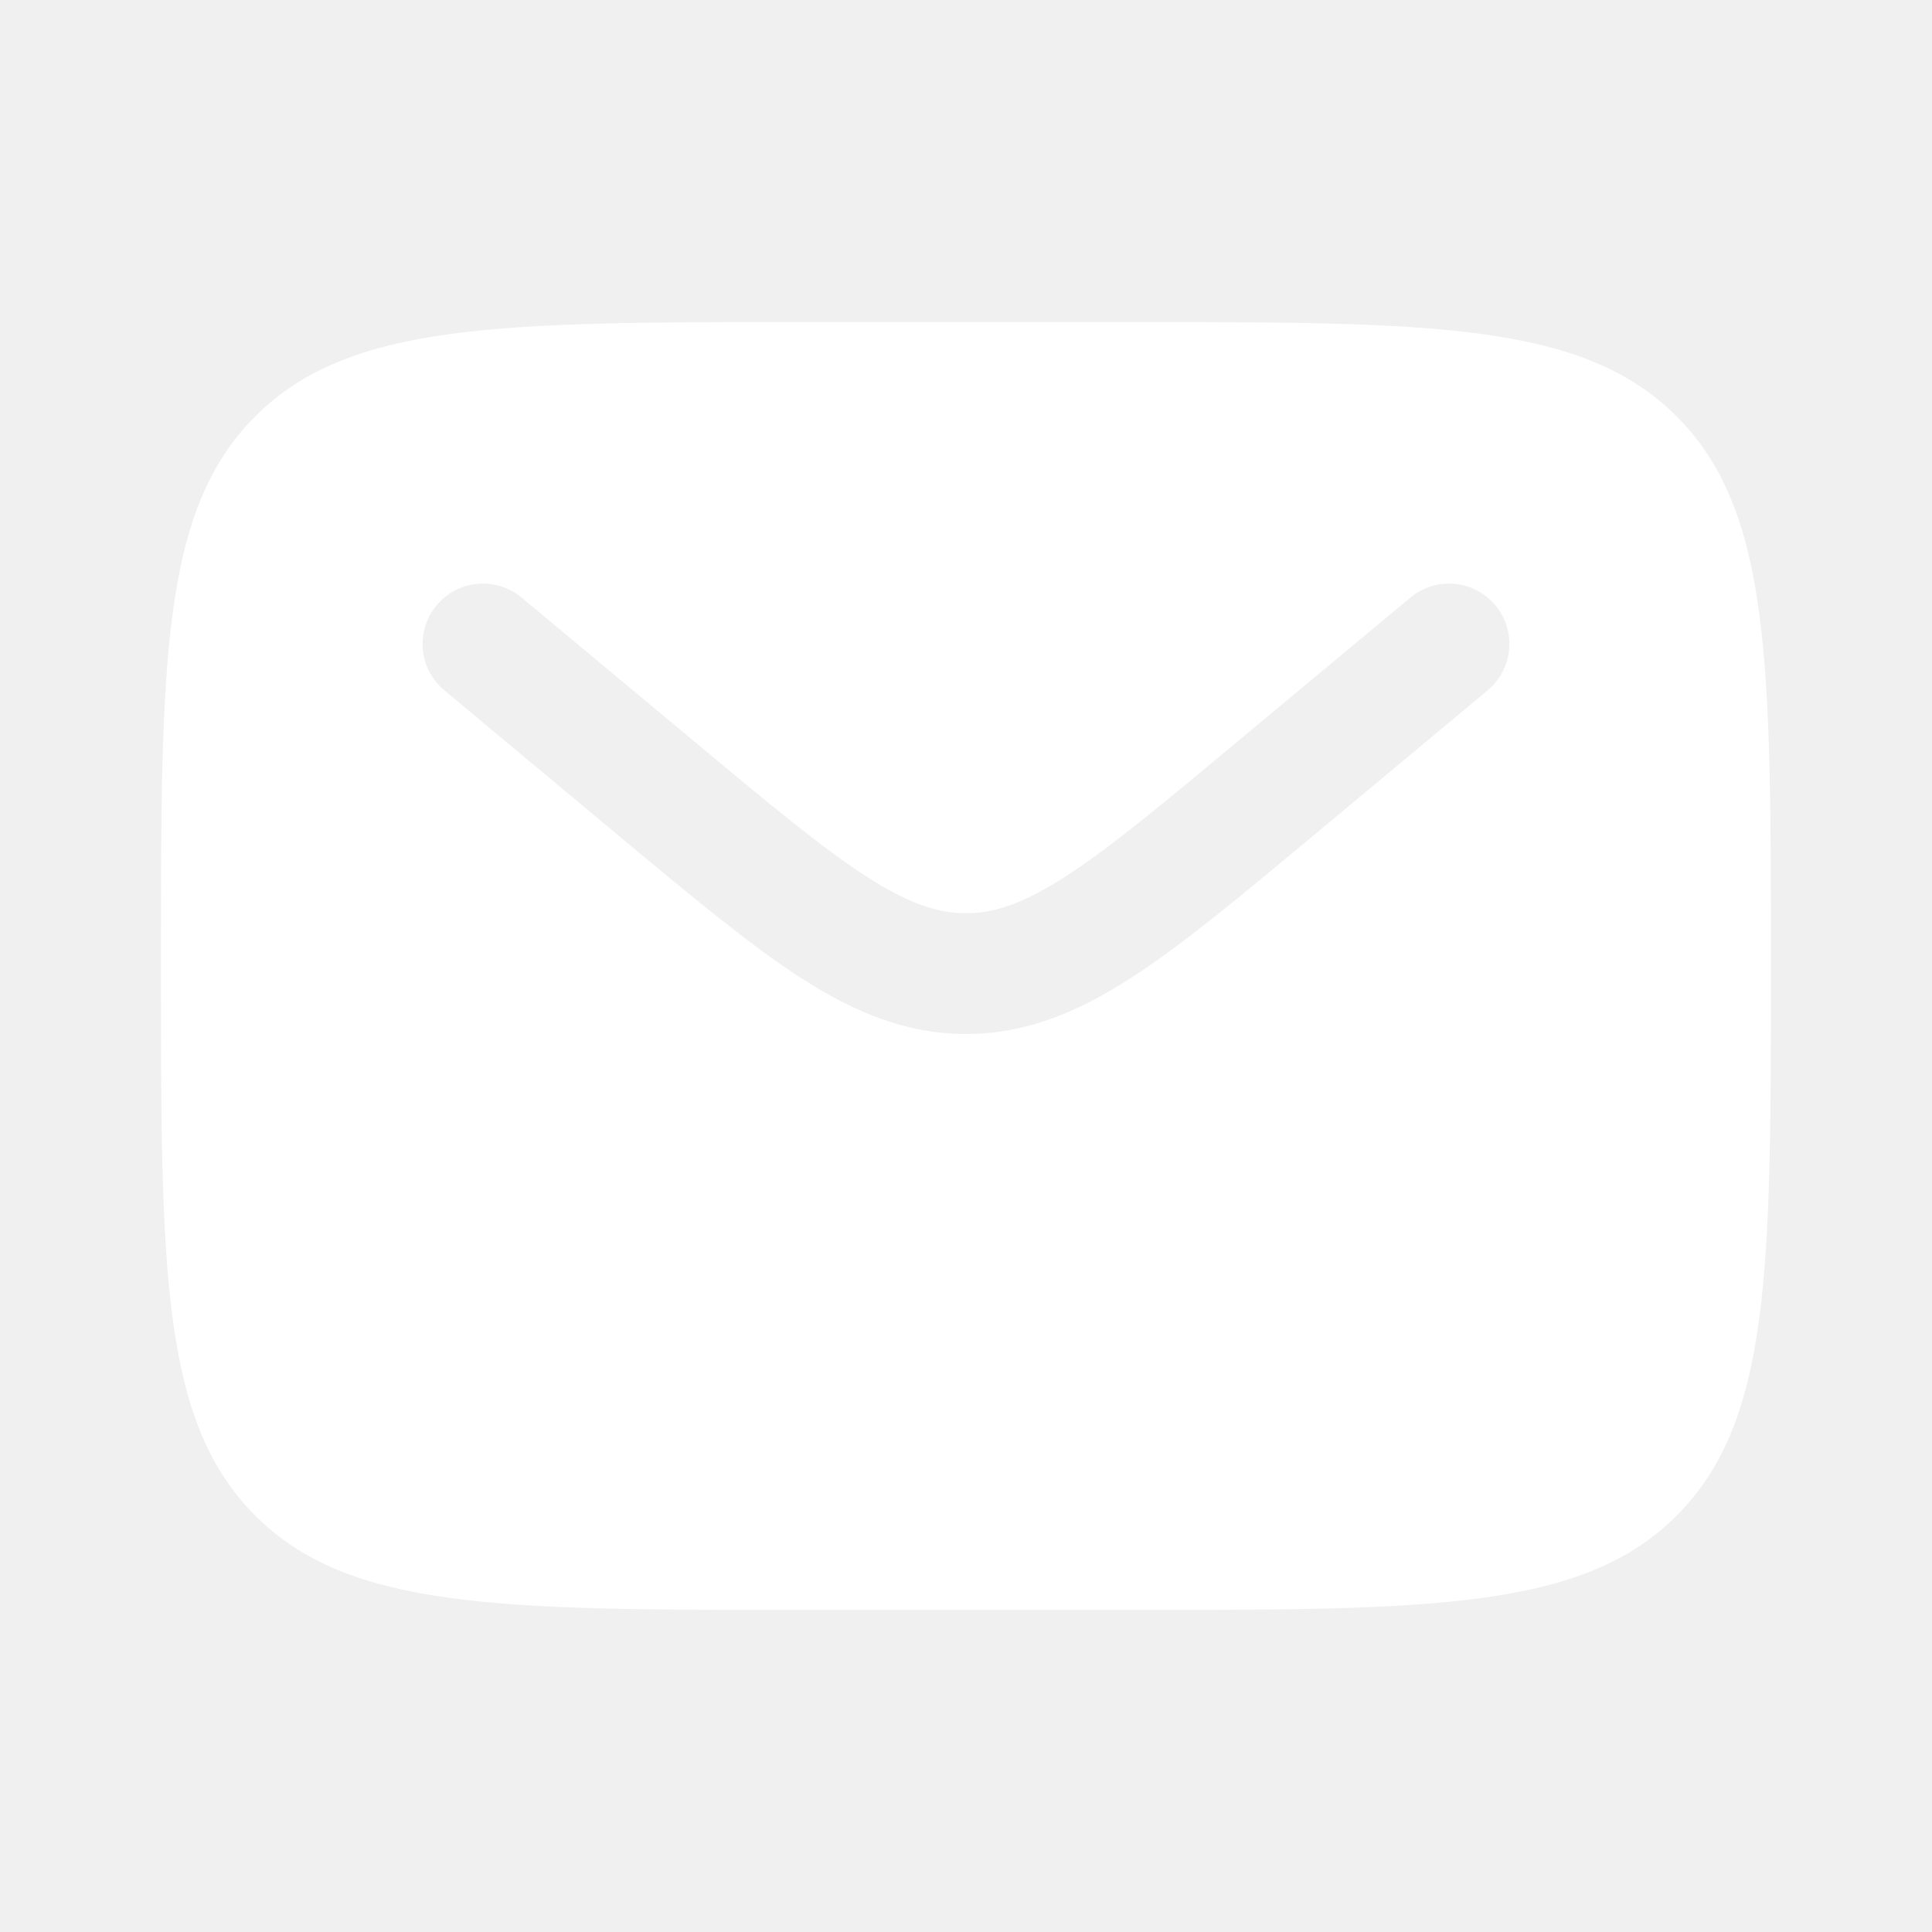
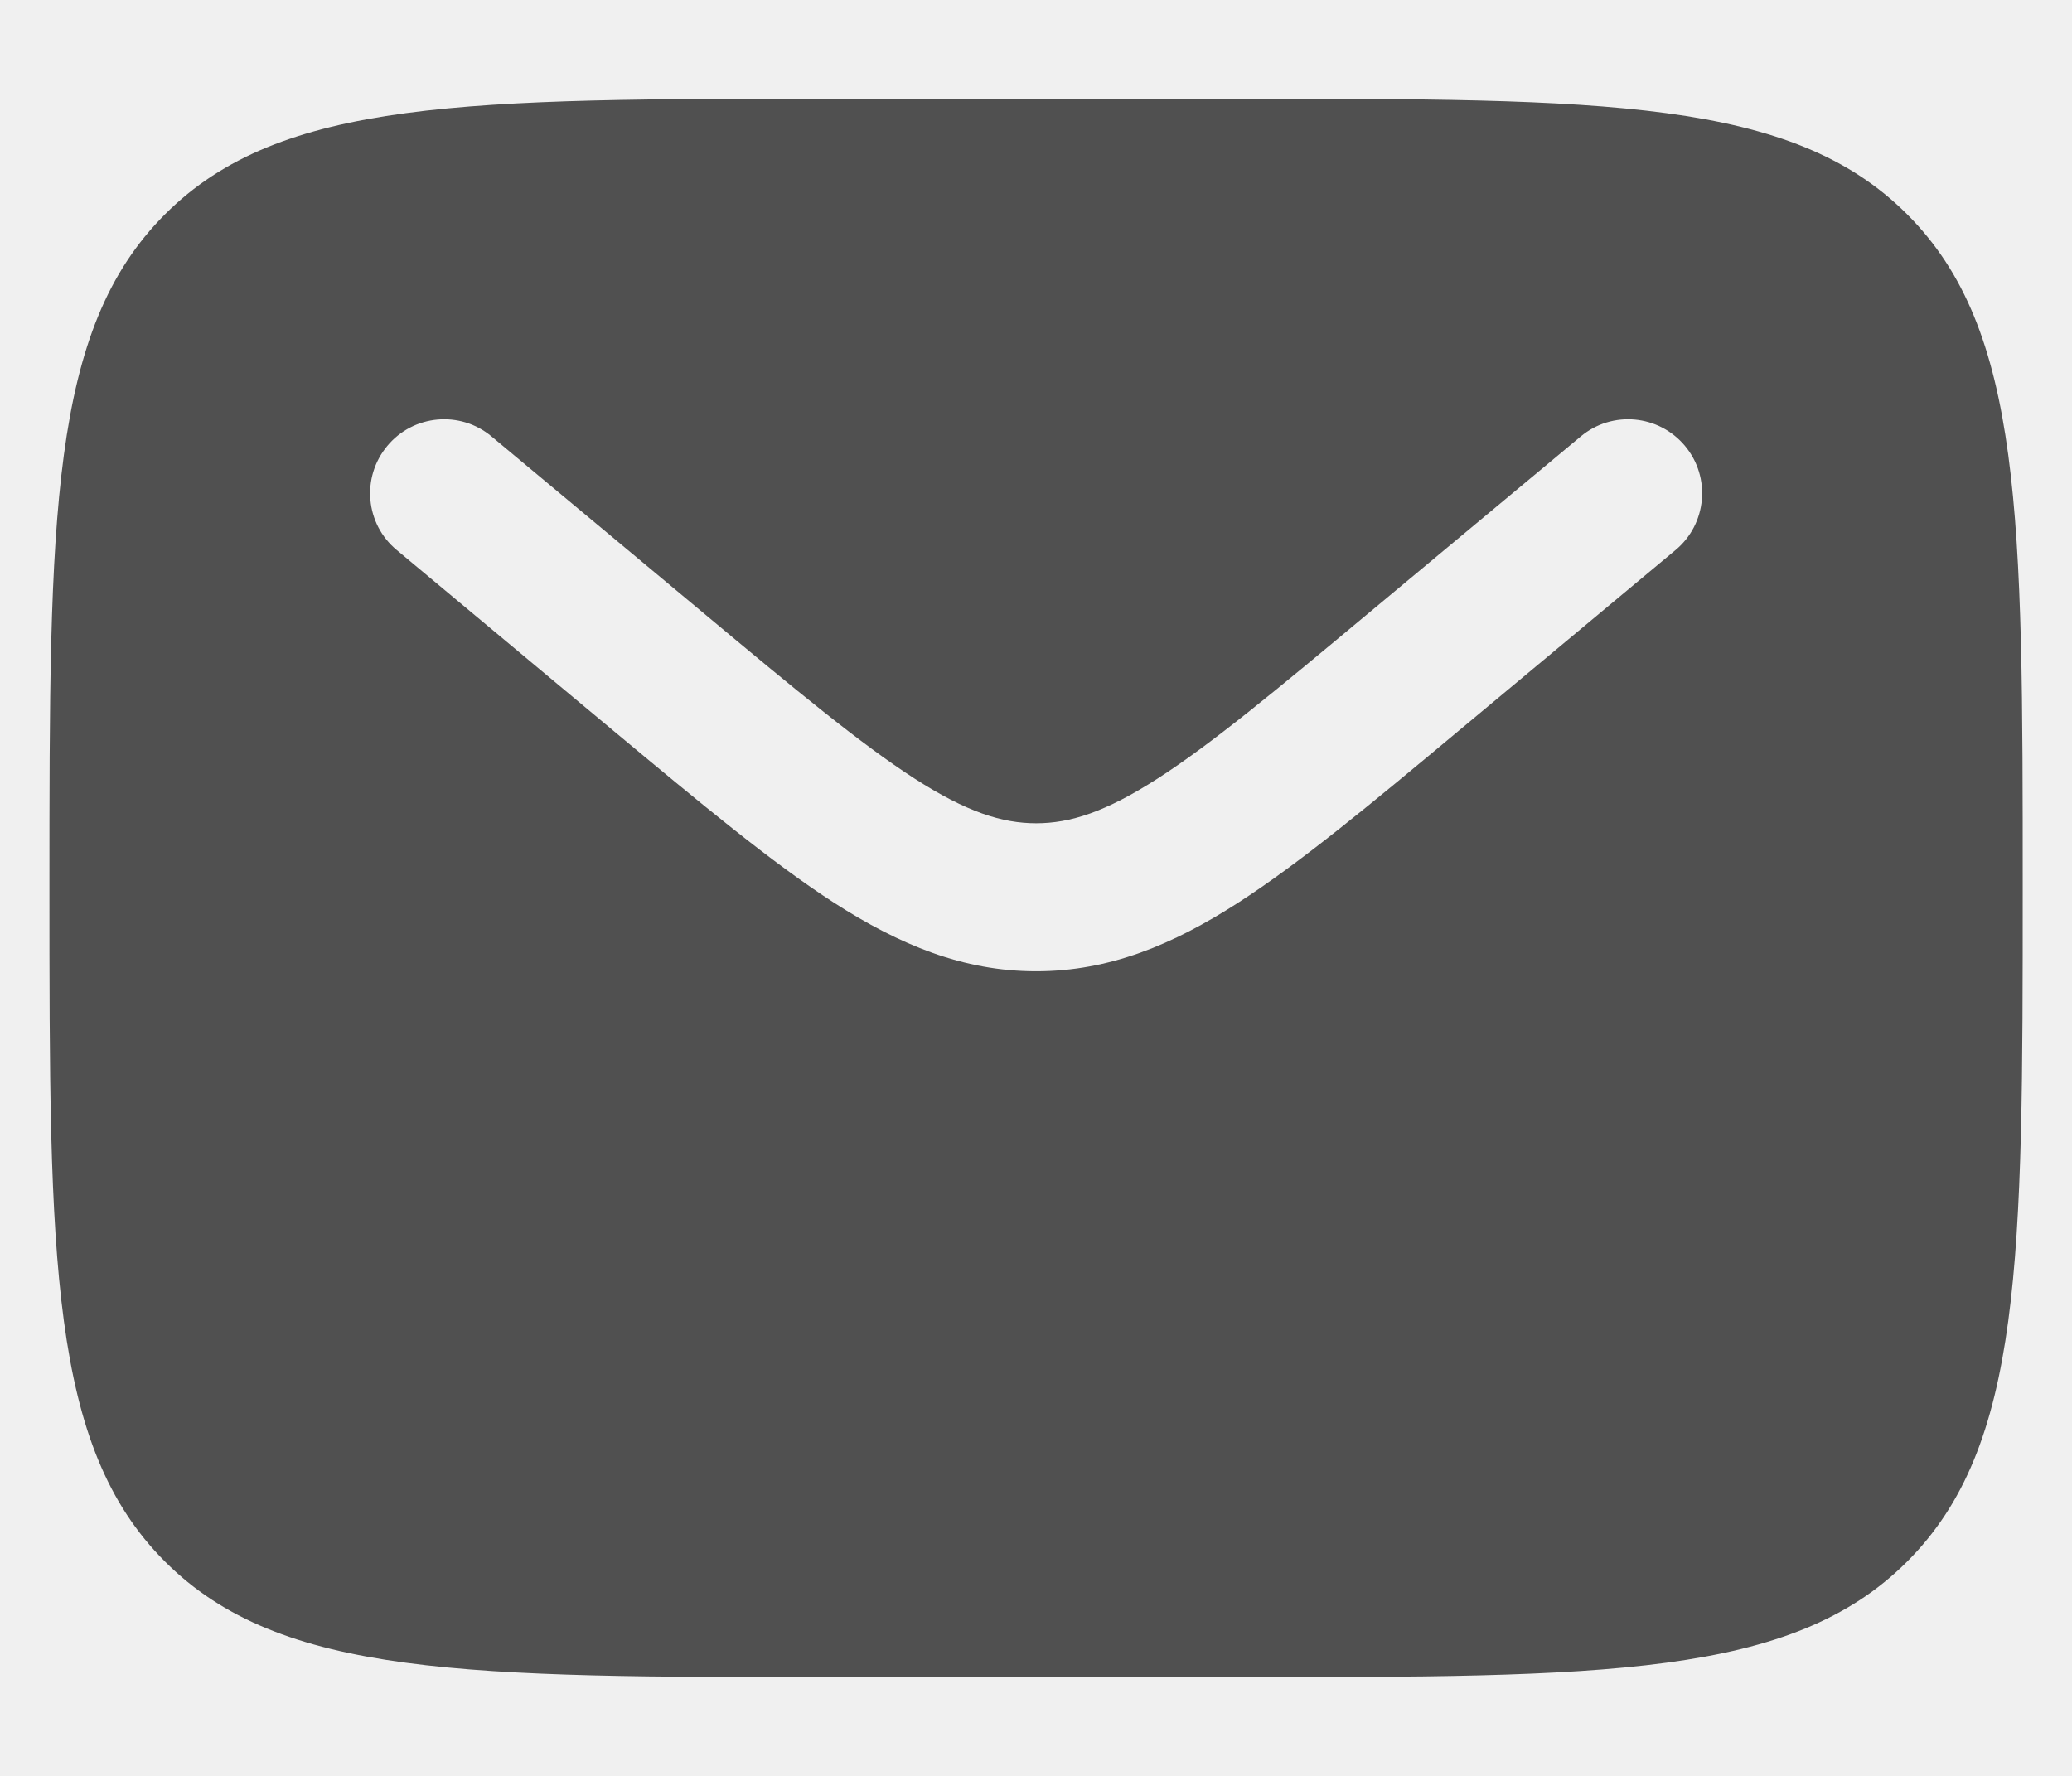
- <svg xmlns="http://www.w3.org/2000/svg" width="16" height="16" viewBox="0 0 16 16" fill="none">
-   <path fill-rule="evenodd" clip-rule="evenodd" d="M2.114 3.448C1.333 4.229 1.333 5.486 1.333 8C1.333 10.514 1.333 11.771 2.114 12.552C2.895 13.333 4.152 13.333 6.666 13.333H9.333C11.847 13.333 13.104 13.333 13.885 12.552C14.666 11.771 14.666 10.514 14.666 8C14.666 5.486 14.666 4.229 13.885 3.448C13.104 2.667 11.847 2.667 9.333 2.667H6.666C4.152 2.667 2.895 2.667 2.114 3.448ZM12.384 5.013C12.561 5.225 12.532 5.54 12.32 5.717L10.855 6.938C10.264 7.43 9.786 7.829 9.363 8.101C8.923 8.384 8.494 8.563 8 8.563C7.506 8.563 7.077 8.384 6.636 8.101C6.214 7.829 5.735 7.43 5.144 6.938L3.68 5.717C3.467 5.54 3.439 5.225 3.616 5.013C3.792 4.801 4.108 4.772 4.32 4.949L5.759 6.148C6.381 6.667 6.813 7.025 7.177 7.26C7.53 7.487 7.77 7.563 8 7.563C8.23 7.563 8.469 7.487 8.822 7.26C9.187 7.025 9.618 6.667 10.24 6.148L11.68 4.949C11.892 4.772 12.207 4.801 12.384 5.013Z" fill="white" />
+ <svg xmlns="http://www.w3.org/2000/svg" width="14" height="12" viewBox="0 0 14 12" fill="none">
+   <path fill-rule="evenodd" clip-rule="evenodd" d="M1.115 1.448C0.334 2.229 0.334 3.486 0.334 6C0.334 8.514 0.334 9.771 1.115 10.552C1.896 11.333 3.153 11.333 5.667 11.333H8.334C10.848 11.333 12.105 11.333 12.886 10.552C13.667 9.771 13.667 8.514 13.667 6C13.667 3.486 13.667 2.229 12.886 1.448C12.105 0.667 10.848 0.667 8.334 0.667H5.667C3.153 0.667 1.896 0.667 1.115 1.448ZM11.385 3.013C11.562 3.225 11.533 3.541 11.321 3.717L9.856 4.938C9.266 5.43 8.787 5.829 8.364 6.101C7.924 6.384 7.495 6.563 7.001 6.563C6.507 6.563 6.078 6.384 5.637 6.101C5.215 5.829 4.736 5.43 4.145 4.938L2.681 3.717C2.468 3.541 2.44 3.225 2.617 3.013C2.793 2.801 3.109 2.772 3.321 2.949L4.76 4.148C5.382 4.667 5.814 5.025 6.178 5.26C6.531 5.487 6.771 5.563 7.001 5.563C7.231 5.563 7.47 5.487 7.823 5.26C8.188 5.025 8.619 4.667 9.241 4.148L10.681 2.949C10.893 2.772 11.208 2.801 11.385 3.013Z" fill="#505050" />
</svg>
